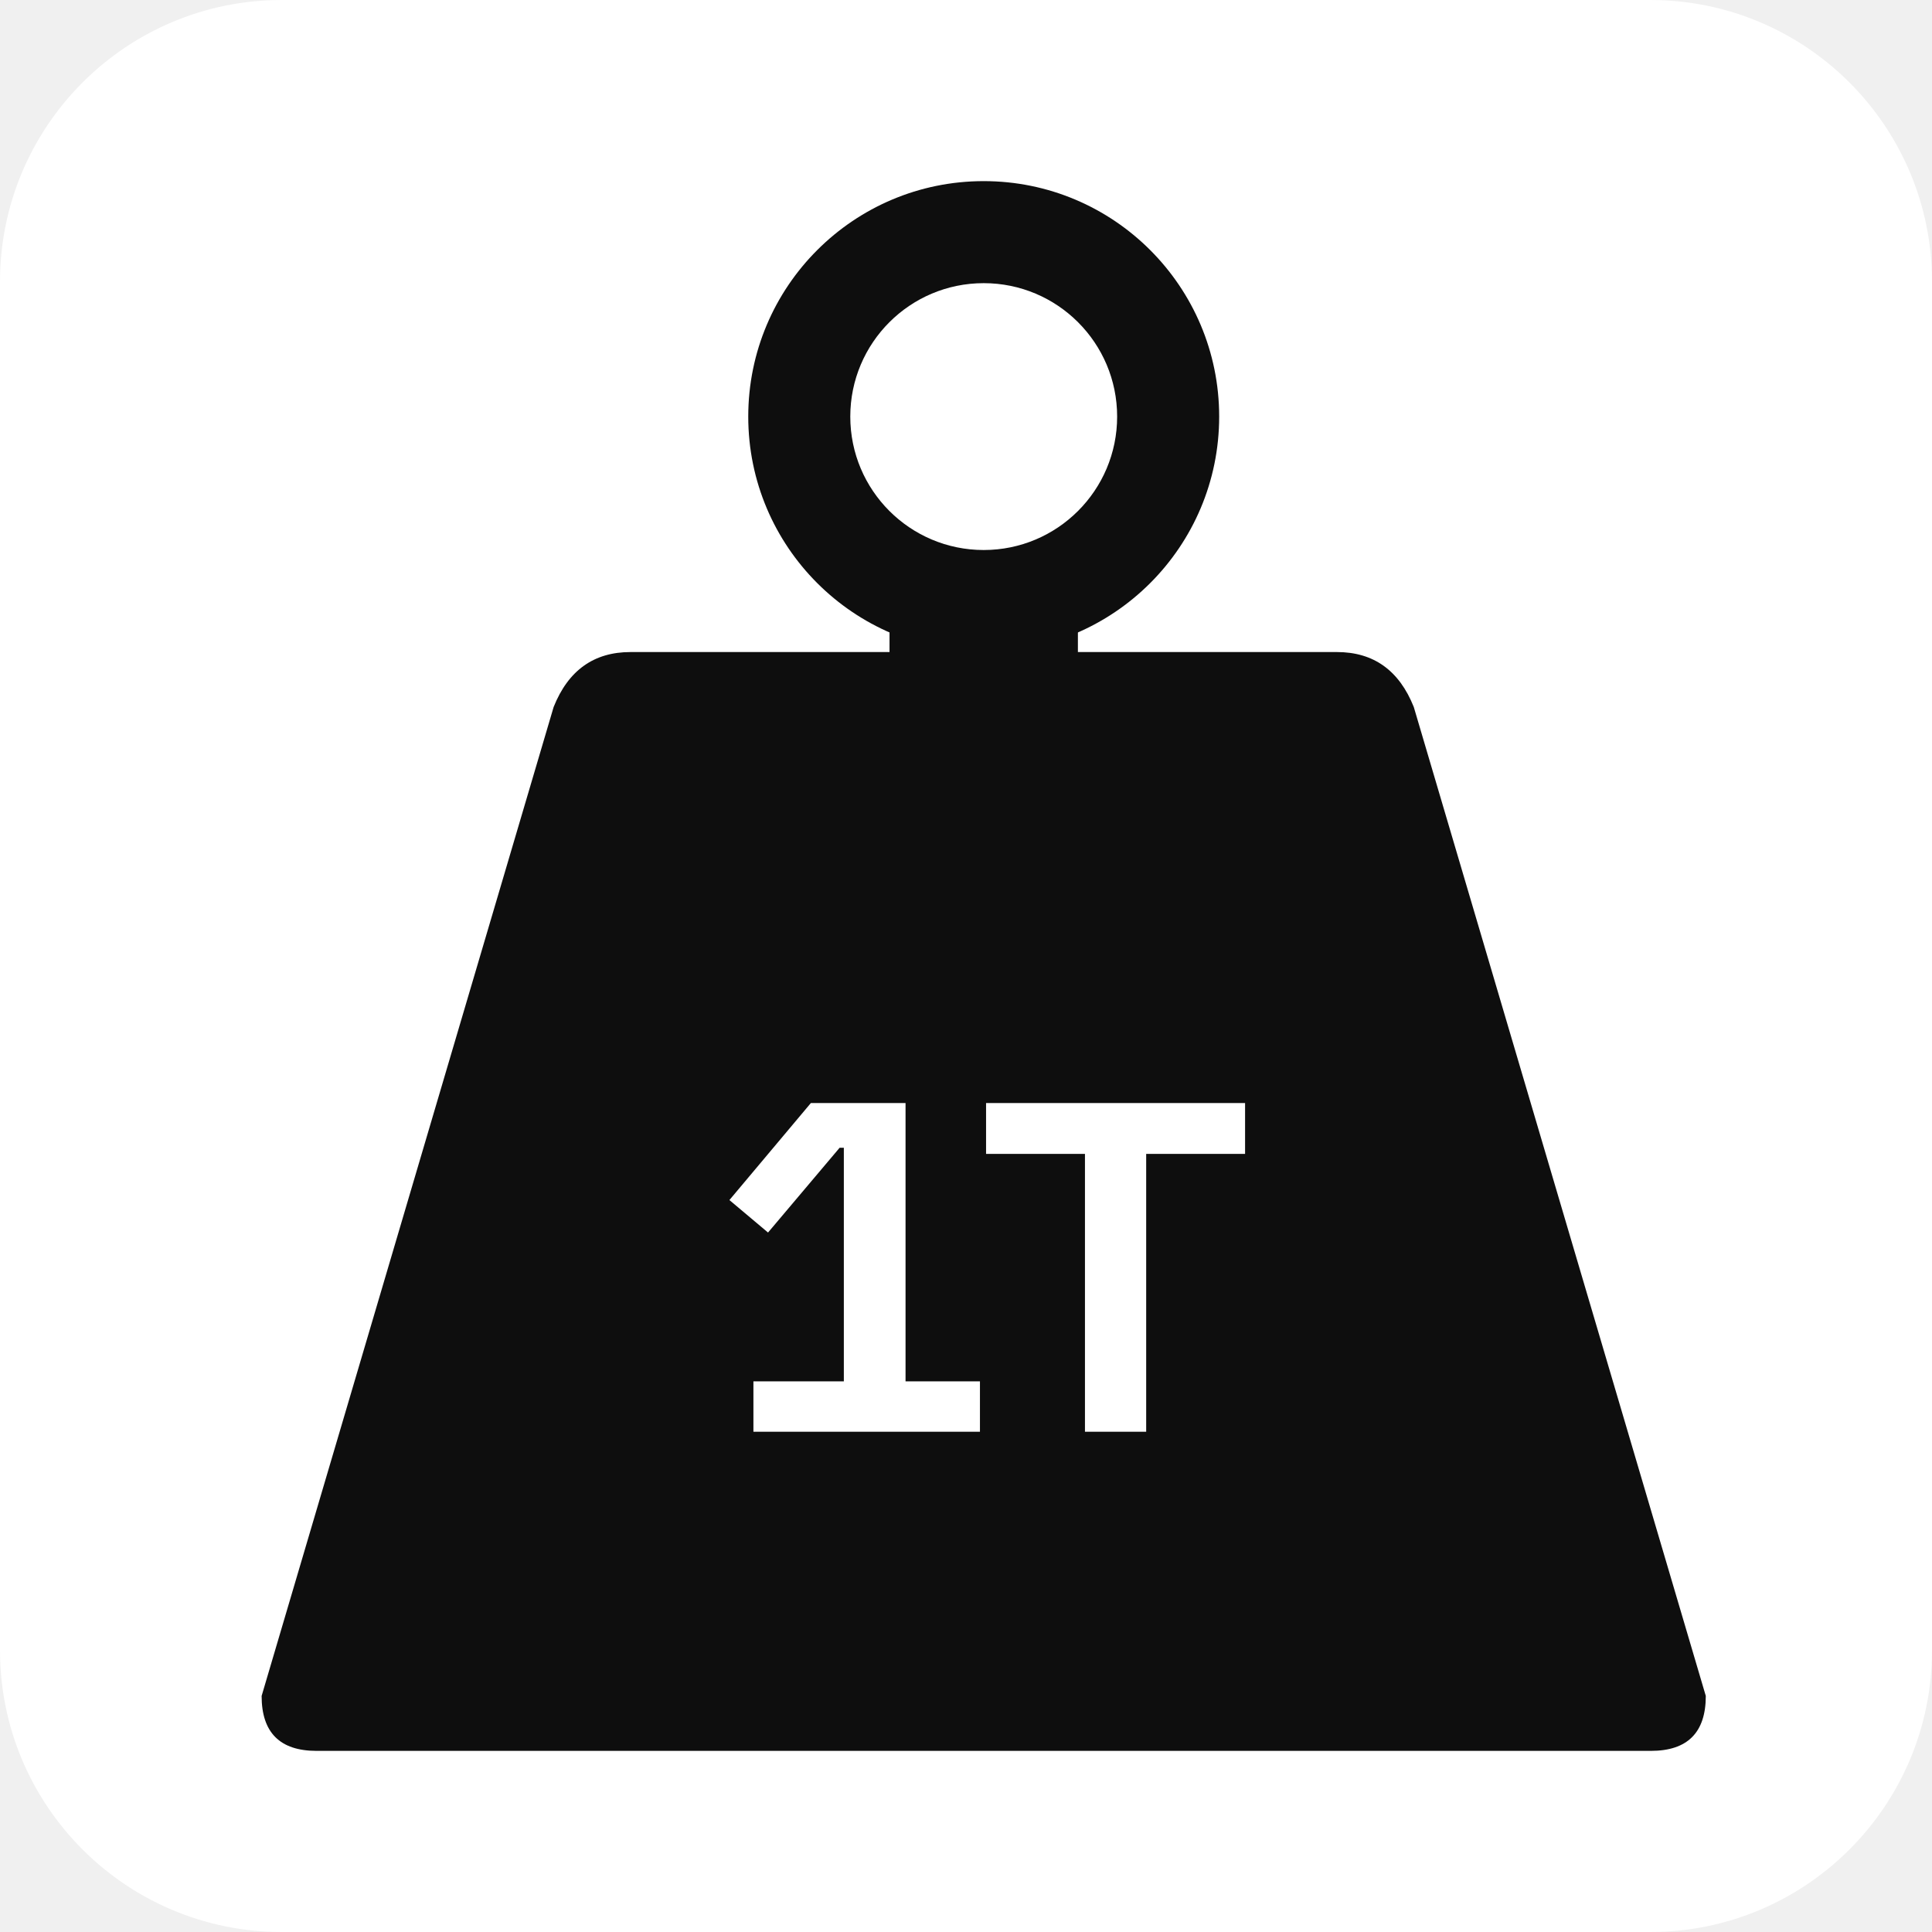
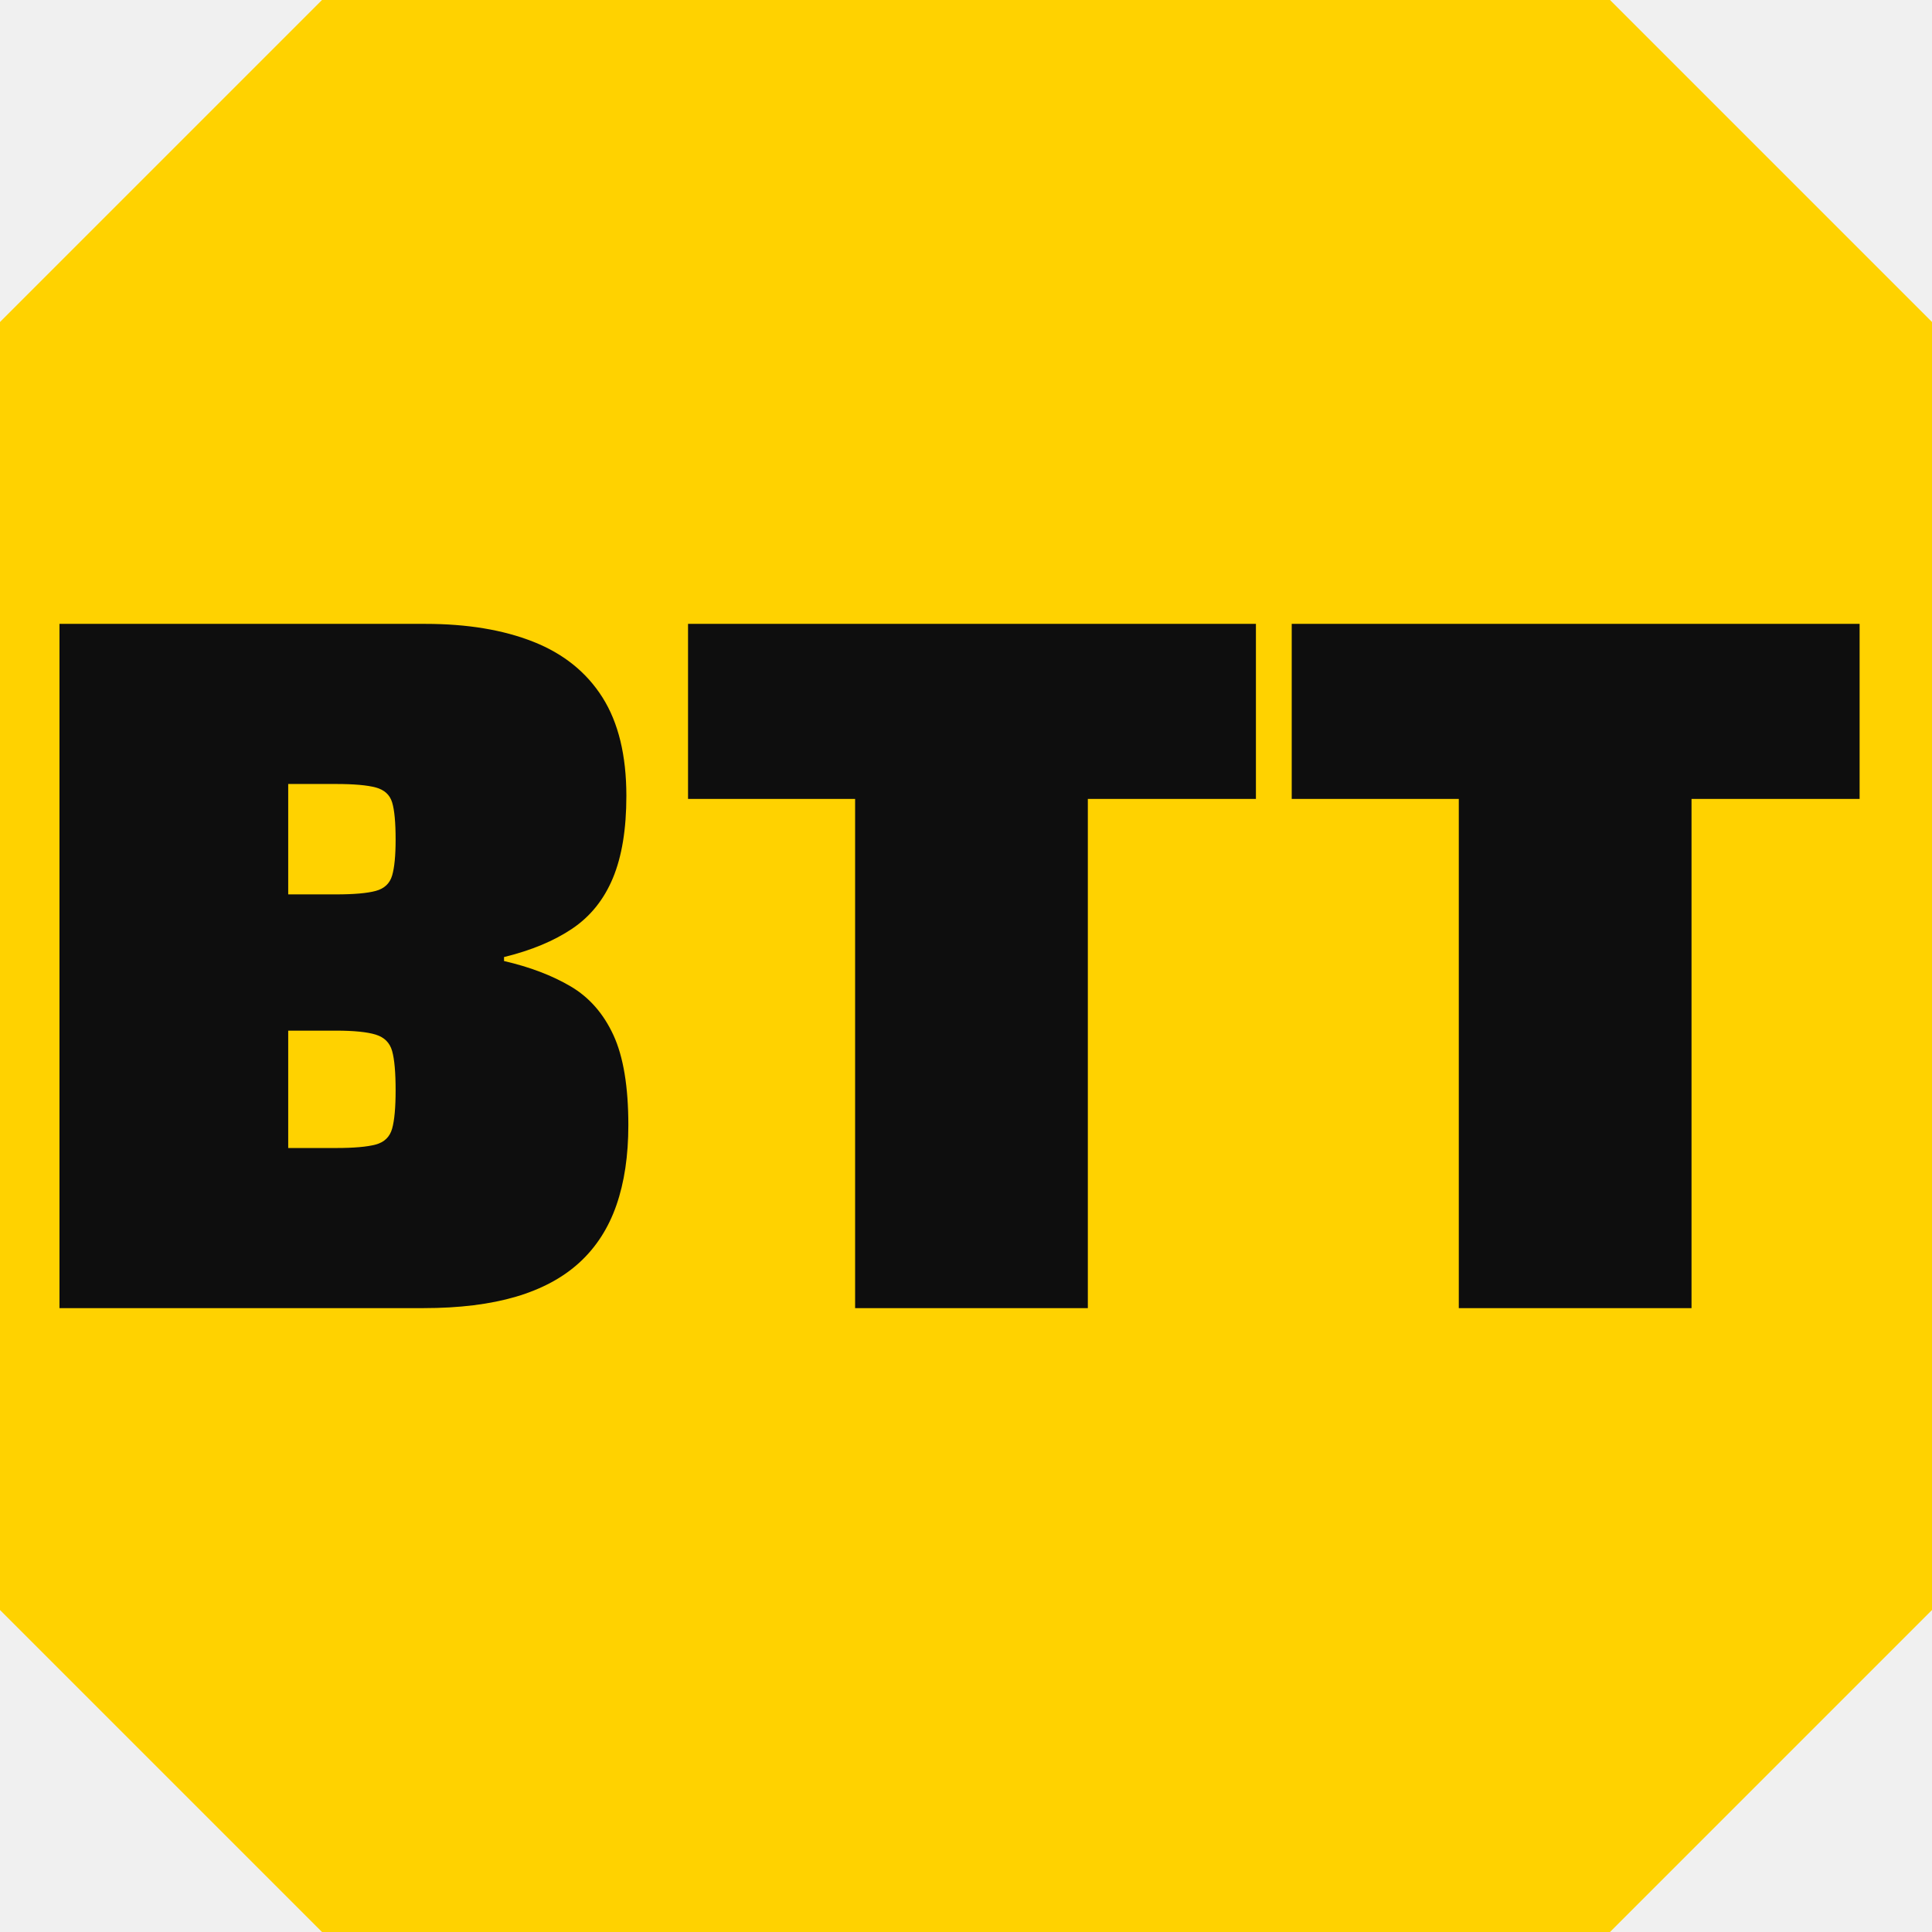
- <svg xmlns="http://www.w3.org/2000/svg" viewBox="0 0 96 96">
-   <rect width="96" height="96" rx="14" fill="#FFFFFF" />
-   <path d="M37.18 20.70 a11.70 11.70 0 1 0 23.40 0 a11.70 11.70 0 1 0 -23.40 0 Z M42.25 20.70 a6.63 6.63 0 1 1 13.26 0 a6.63 6.63 0 1 1 -13.26 0 Z" fill="#0E0E0E" fill-rule="evenodd" />
-   <path d="M44.20 28.89 h9.36 V33.40 h-9.36 Z" fill="#0E0E0E" />
-   <path d="M31.33 32.40 L66.43 32.40 Q69.16 32.40 70.25 35.13 L84.76 84.27 Q84.76 87.00 82.03 87.00 L15.73 87.00 Q13.00 87.00 13.00 84.27 L27.51 35.13 Q28.60 32.40 31.33 32.40 Z" fill="#0E0E0E" />
-   <path d="M37.437 71.143V68.639H41.93V57.032H41.72L38.163 61.244L36.244 59.63L40.292 54.809H44.996V68.639H48.693V71.143ZM56.953 57.337V71.143H53.911V57.337H48.997V54.809H61.867V57.337Z" fill="#FFFFFF" />
+ <svg xmlns="http://www.w3.org/2000/svg" viewBox="0 0 96 96" width="96" height="96">
+   <path d="M16.00 0.00H80.00L96.00 16.00V80.00L80.00 96.00H16.00L0.00 80.00V16.00Z" fill="#FFD200" />
+   <path d="M2.955 65.0V31.0H21.141Q24.254 31.0 26.503 31.89Q28.751 32.779 29.938 34.657Q31.124 36.535 31.124 39.549Q31.124 42.02 30.456 43.626Q29.789 45.233 28.43 46.147Q27.071 47.061 25.045 47.555V47.753Q26.972 48.198 28.356 49.013Q29.74 49.828 30.481 51.435Q31.222 53.041 31.222 55.907Q31.222 58.18 30.629 59.885Q30.036 61.59 28.801 62.727Q27.565 63.863 25.638 64.432Q23.711 65.0 21.042 65.0ZM14.321 57.044H16.693Q18.028 57.044 18.67 56.871Q19.312 56.698 19.485 56.08Q19.658 55.462 19.658 54.177Q19.658 52.843 19.485 52.225Q19.312 51.608 18.67 51.41Q18.028 51.212 16.693 51.212H14.321ZM14.321 44.442H16.693Q18.028 44.442 18.67 44.269Q19.312 44.096 19.485 43.503Q19.658 42.91 19.658 41.724Q19.658 40.439 19.485 39.871Q19.312 39.302 18.67 39.129Q18.028 38.956 16.693 38.956H14.321ZM42.49 65.0V39.698H34.188V31.0H62.406V39.698H54.054V65.0ZM72.487 65.0V39.698H64.185V31.0H92.403V39.698H84.051V65.0Z" fill="#0E0E0E" />
</svg>
